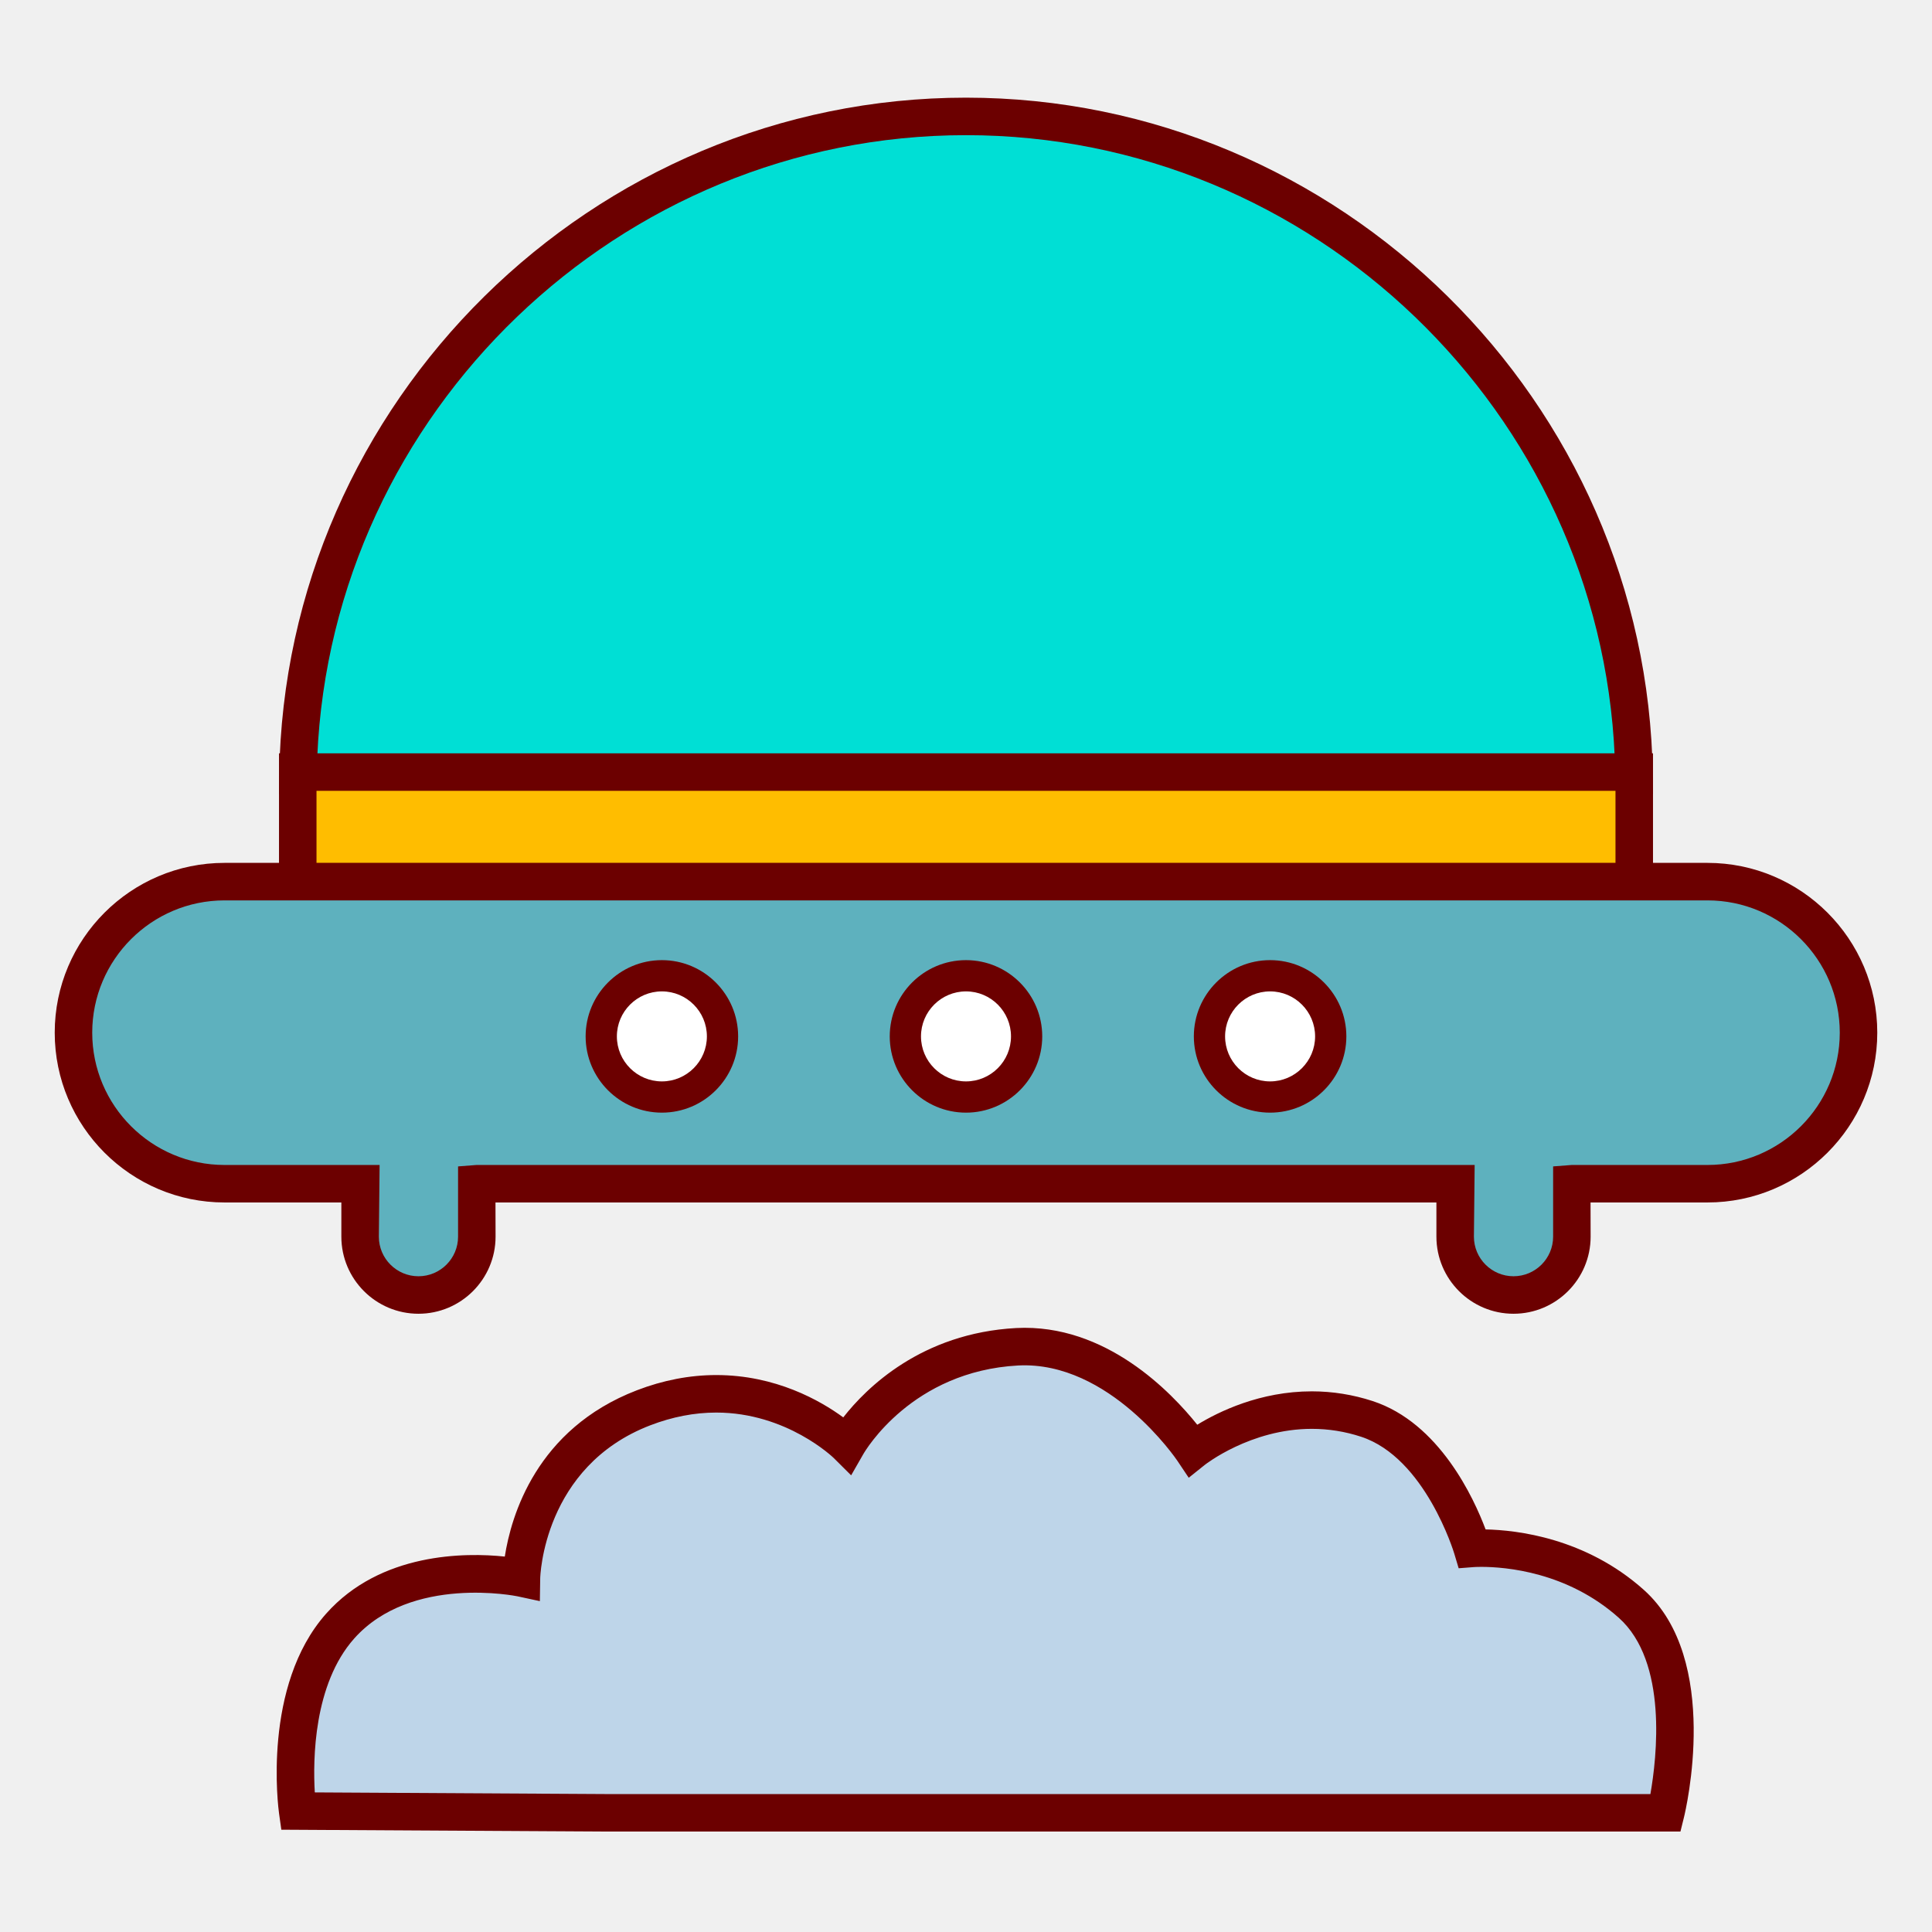
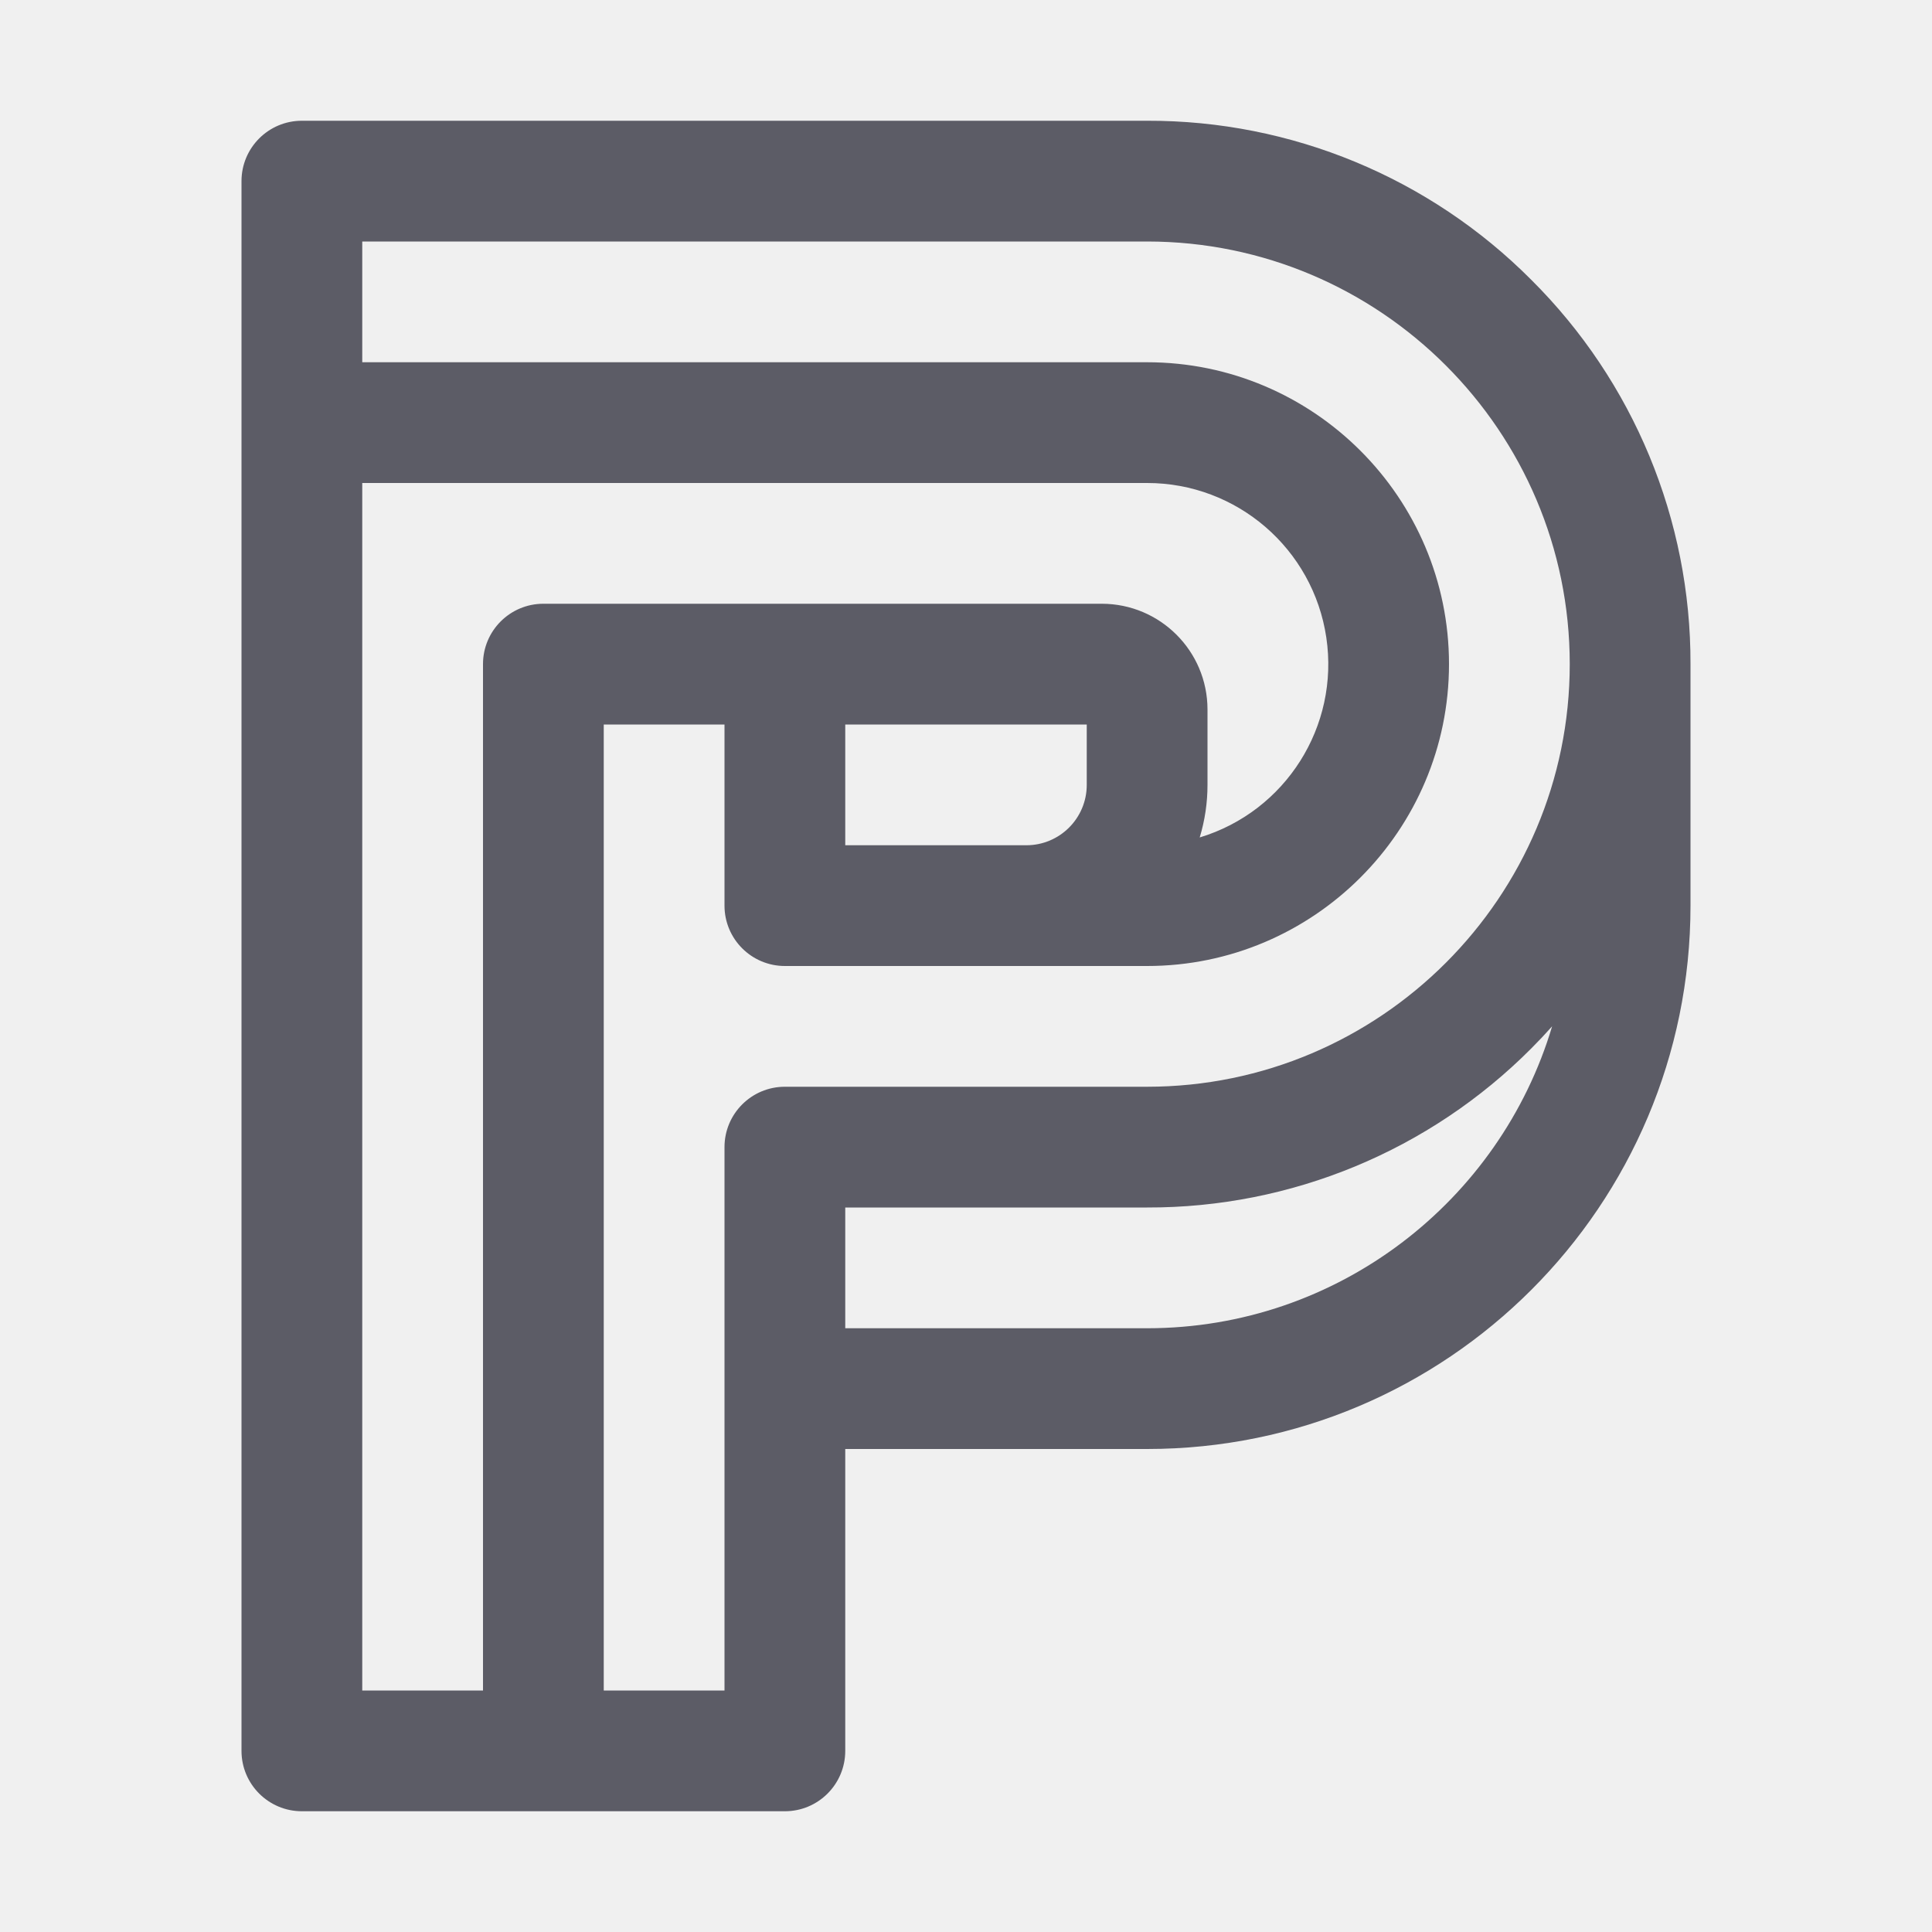
- <svg xmlns="http://www.w3.org/2000/svg" t="1705596600810" class="icon" viewBox="0 0 1024 1024" version="1.1" p-id="2813" width="200" height="200">
-   <path d="M866.058 411.034c-2.606-193.362-160.077-349.332-354.063-349.332-193.981 0-351.452 155.971-354.058 349.332h708.122z" fill="#00DFD5" p-id="2814" />
-   <path d="M876.124 420.972H147.86l0.138-10.076C150.676 212.869 313.964 51.763 512 51.763s361.324 161.106 363.996 359.132l0.128 10.076zM168.156 401.096h687.677C848.031 218.522 695.854 71.639 512 71.639S175.969 218.522 168.156 401.096z" fill="#6C0000" p-id="2815" />
-   <path d="M157.814 409.216h708.367v58.225H157.814z" fill="#FFBD00" p-id="2816" />
-   <path d="M876.124 477.373H147.876V399.278h728.248v78.095zM167.752 457.498h688.492v-38.344H167.752v38.344z" fill="#6C0000" p-id="2817" />
-   <path d="M904.996 467.287H118.999c-44.216 0-80.056 35.84-80.056 80.056s35.84 80.056 80.056 80.056h71.946c-0.005 0.256-0.077 0.497-0.077 0.758v27.29a30.93 30.93 0 0 0 61.86 0v-27.29c0-0.261-0.072-0.502-0.077-0.758h518.692c-0.005 0.256-0.077 0.497-0.077 0.758v27.29a30.93 30.93 0 0 0 61.86 0v-27.29c0-0.261-0.072-0.502-0.077-0.758h71.946c44.216 0 80.056-35.84 80.056-80.056s-35.84-80.056-80.056-80.056z" fill="#5EB1BE" p-id="2818" />
-   <path d="M802.196 696.315c-22.538 0-40.868-18.33-40.868-40.868v-18.115H262.615l0.046 18.115c0 22.538-18.33 40.868-40.868 40.868s-40.868-18.33-40.868-40.868v-18.115H118.999c-49.618 0-89.994-40.376-89.994-89.994s40.376-89.994 89.994-89.994h786.002c49.618 0 89.994 40.376 89.994 89.994s-40.376 89.994-89.994 89.994h-61.983l0.046 18.115c0 22.538-18.33 40.868-40.868 40.868zM252.652 617.457h528.947l-0.394 37.99c0 11.581 9.411 20.992 20.992 20.992s20.992-9.411 20.992-20.992v-37.228l9.866-0.758h71.946c38.661 0 70.118-31.457 70.118-70.118s-31.457-70.118-70.118-70.118H118.999c-38.661 0-70.118 31.457-70.118 70.118s31.457 70.118 70.118 70.118h82.196l-0.394 37.99c0 11.581 9.411 20.992 20.992 20.992 11.581 0 20.992-9.411 20.992-20.992v-37.228l9.866-0.768z" fill="#6C0000" p-id="2819" />
-   <path d="M350.812 549.309m-32.133 0a32.133 32.133 0 1 0 64.266 0 32.133 32.133 0 1 0-64.266 0Z" fill="#FFFFFF" p-id="2820" />
-   <path d="M350.812 589.727c-22.287 0-40.417-18.13-40.417-40.417s18.13-40.417 40.417-40.417 40.417 18.13 40.417 40.417-18.13 40.417-40.417 40.417z m0-64.271c-13.158 0-23.854 10.701-23.854 23.854s10.701 23.854 23.854 23.854 23.854-10.701 23.854-23.854-10.696-23.854-23.854-23.854z" fill="#6C0000" p-id="2821" />
-   <path d="M511.995 549.309m-32.133 0a32.133 32.133 0 1 0 64.266 0 32.133 32.133 0 1 0-64.266 0Z" fill="#FFFFFF" p-id="2822" />
-   <path d="M512 589.727c-22.287 0-40.417-18.13-40.417-40.417s18.13-40.417 40.417-40.417c22.277 0 40.407 18.13 40.407 40.417s-18.13 40.417-40.407 40.417z m0-64.271c-13.158 0-23.854 10.701-23.854 23.854s10.701 23.854 23.854 23.854c13.148 0 23.849-10.701 23.849-23.854s-10.701-23.854-23.849-23.854z" fill="#6C0000" p-id="2823" />
-   <path d="M673.178 549.309m-32.133 0a32.133 32.133 0 1 0 64.266 0 32.133 32.133 0 1 0-64.266 0Z" fill="#FFFFFF" p-id="2824" />
-   <path d="M673.178 589.727c-22.287 0-40.417-18.13-40.417-40.417s18.13-40.417 40.417-40.417 40.417 18.13 40.417 40.417-18.13 40.417-40.417 40.417z m0-64.271c-13.158 0-23.854 10.701-23.854 23.854s10.701 23.854 23.854 23.854c13.158 0 23.854-10.701 23.854-23.854s-10.696-23.854-23.854-23.854z" fill="#6C0000" p-id="2825" />
-   <path d="M320.343 960.819h562.534s19.031-77.399-18.227-110.73c-37.258-33.336-84.316-29.414-84.316-29.414s-16.328-55.7-55.885-68.628c-50.985-16.666-92.16 16.666-92.16 16.666s-38.236-57.846-93.143-54.907c-62.781 3.364-90.199 51.963-90.199 51.963s-44.119-44.119-107.848-19.61c-63.729 24.509-64.712 90.199-64.712 90.199s-61.46-13.455-96.082 25.492c-31.375 35.297-22.548 98.043-22.548 98.043l162.586 0.927z" fill="#BED5E9" p-id="2826" />
-   <path d="M890.67 970.762H320.343l-171.228-0.978-1.198-8.509c-0.389-2.749-9.083-67.732 24.965-106.02 28.846-32.44 73.779-32.451 94.669-30.234 3.318-21.422 16.62-67.61 69.99-88.136 13.932-5.361 28.093-8.079 42.092-8.079 31.529 0 55.199 13.563 67.318 22.441 12.17-15.58 41.436-44.667 91.668-47.36 47.596-2.458 82.458 34.386 95.954 51.251 11.412-6.989 33.382-17.7 60.728-17.7 10.926 0 21.775 1.741 32.251 5.161 35.323 11.556 53.622 51.43 59.848 68.029 16.497 0.333 53.064 4.48 83.886 32.056 41.231 36.89 22.093 117.115 21.253 120.509l-1.869 7.567z m-723.825-20.751l153.554 0.876h554.348c3.379-19.236 9.339-70.077-16.717-93.389-27.269-24.387-60.109-27.023-72.965-27.023-2.345 0-3.738 0.097-3.932 0.113l-8.013 0.62-2.314-7.721c-0.143-0.512-15.406-50.872-49.439-61.998a83.61 83.61 0 0 0-26.071-4.173c-32.466 0-56.54 18.954-56.781 19.139l-8.468 6.779-6.042-9.027c-0.348-0.527-35.927-52.966-84.326-50.473-56.274 3.016-81.065 45.164-82.094 46.95l-6.461 11.274-9.201-9.155c-0.22-0.22-24.888-24.115-62.3-24.115-11.546 0-23.311 2.273-34.959 6.753-56.806 21.847-58.337 80.492-58.342 81.075l-0.184 12.119-11.863-2.555c-0.21-0.056-56.371-11.54-86.548 22.374-21.55 24.248-21.898 64.184-20.879 81.556z" fill="#6C0000" p-id="2827" />
+ <svg xmlns="http://www.w3.org/2000/svg" t="1705813296874" class="icon" viewBox="0 0 1024 1024" version="1.1" p-id="35720" width="200" height="200">
+   <path d="M811.65 148.35A286.15 286.15 0 0 0 608 64H160a32 32 0 0 0-32 32v832a32 32 0 0 0 32 32h256a32 32 0 0 0 32-32V768h160a288 288 0 0 0 288-288V352a286.15 286.15 0 0 0-84.35-203.65zM608 128c123.51 0 224 100.49 224 224S731.51 576 608 576H416a32 32 0 0 0-32 32v288h-64V384h64v96a32 32 0 0 0 32 32h192c88.22 0 160-71.78 160-160s-71.78-160-160-160H192v-64z m-32 288a32 32 0 0 1-32 32h-96v-64h128zM192 256h416a96 96 0 0 1 27.87 187.87A95.78 95.78 0 0 0 640 416v-40a56.06 56.06 0 0 0-56-56H288a32 32 0 0 0-32 32v544h-64z m416 448H448v-64h160a286.15 286.15 0 0 0 203.65-84.35q5.7-5.7 11-11.67C795.08 636.42 709.29 704 608 704z" fill="#5C5C66" p-id="35721" />
</svg>
